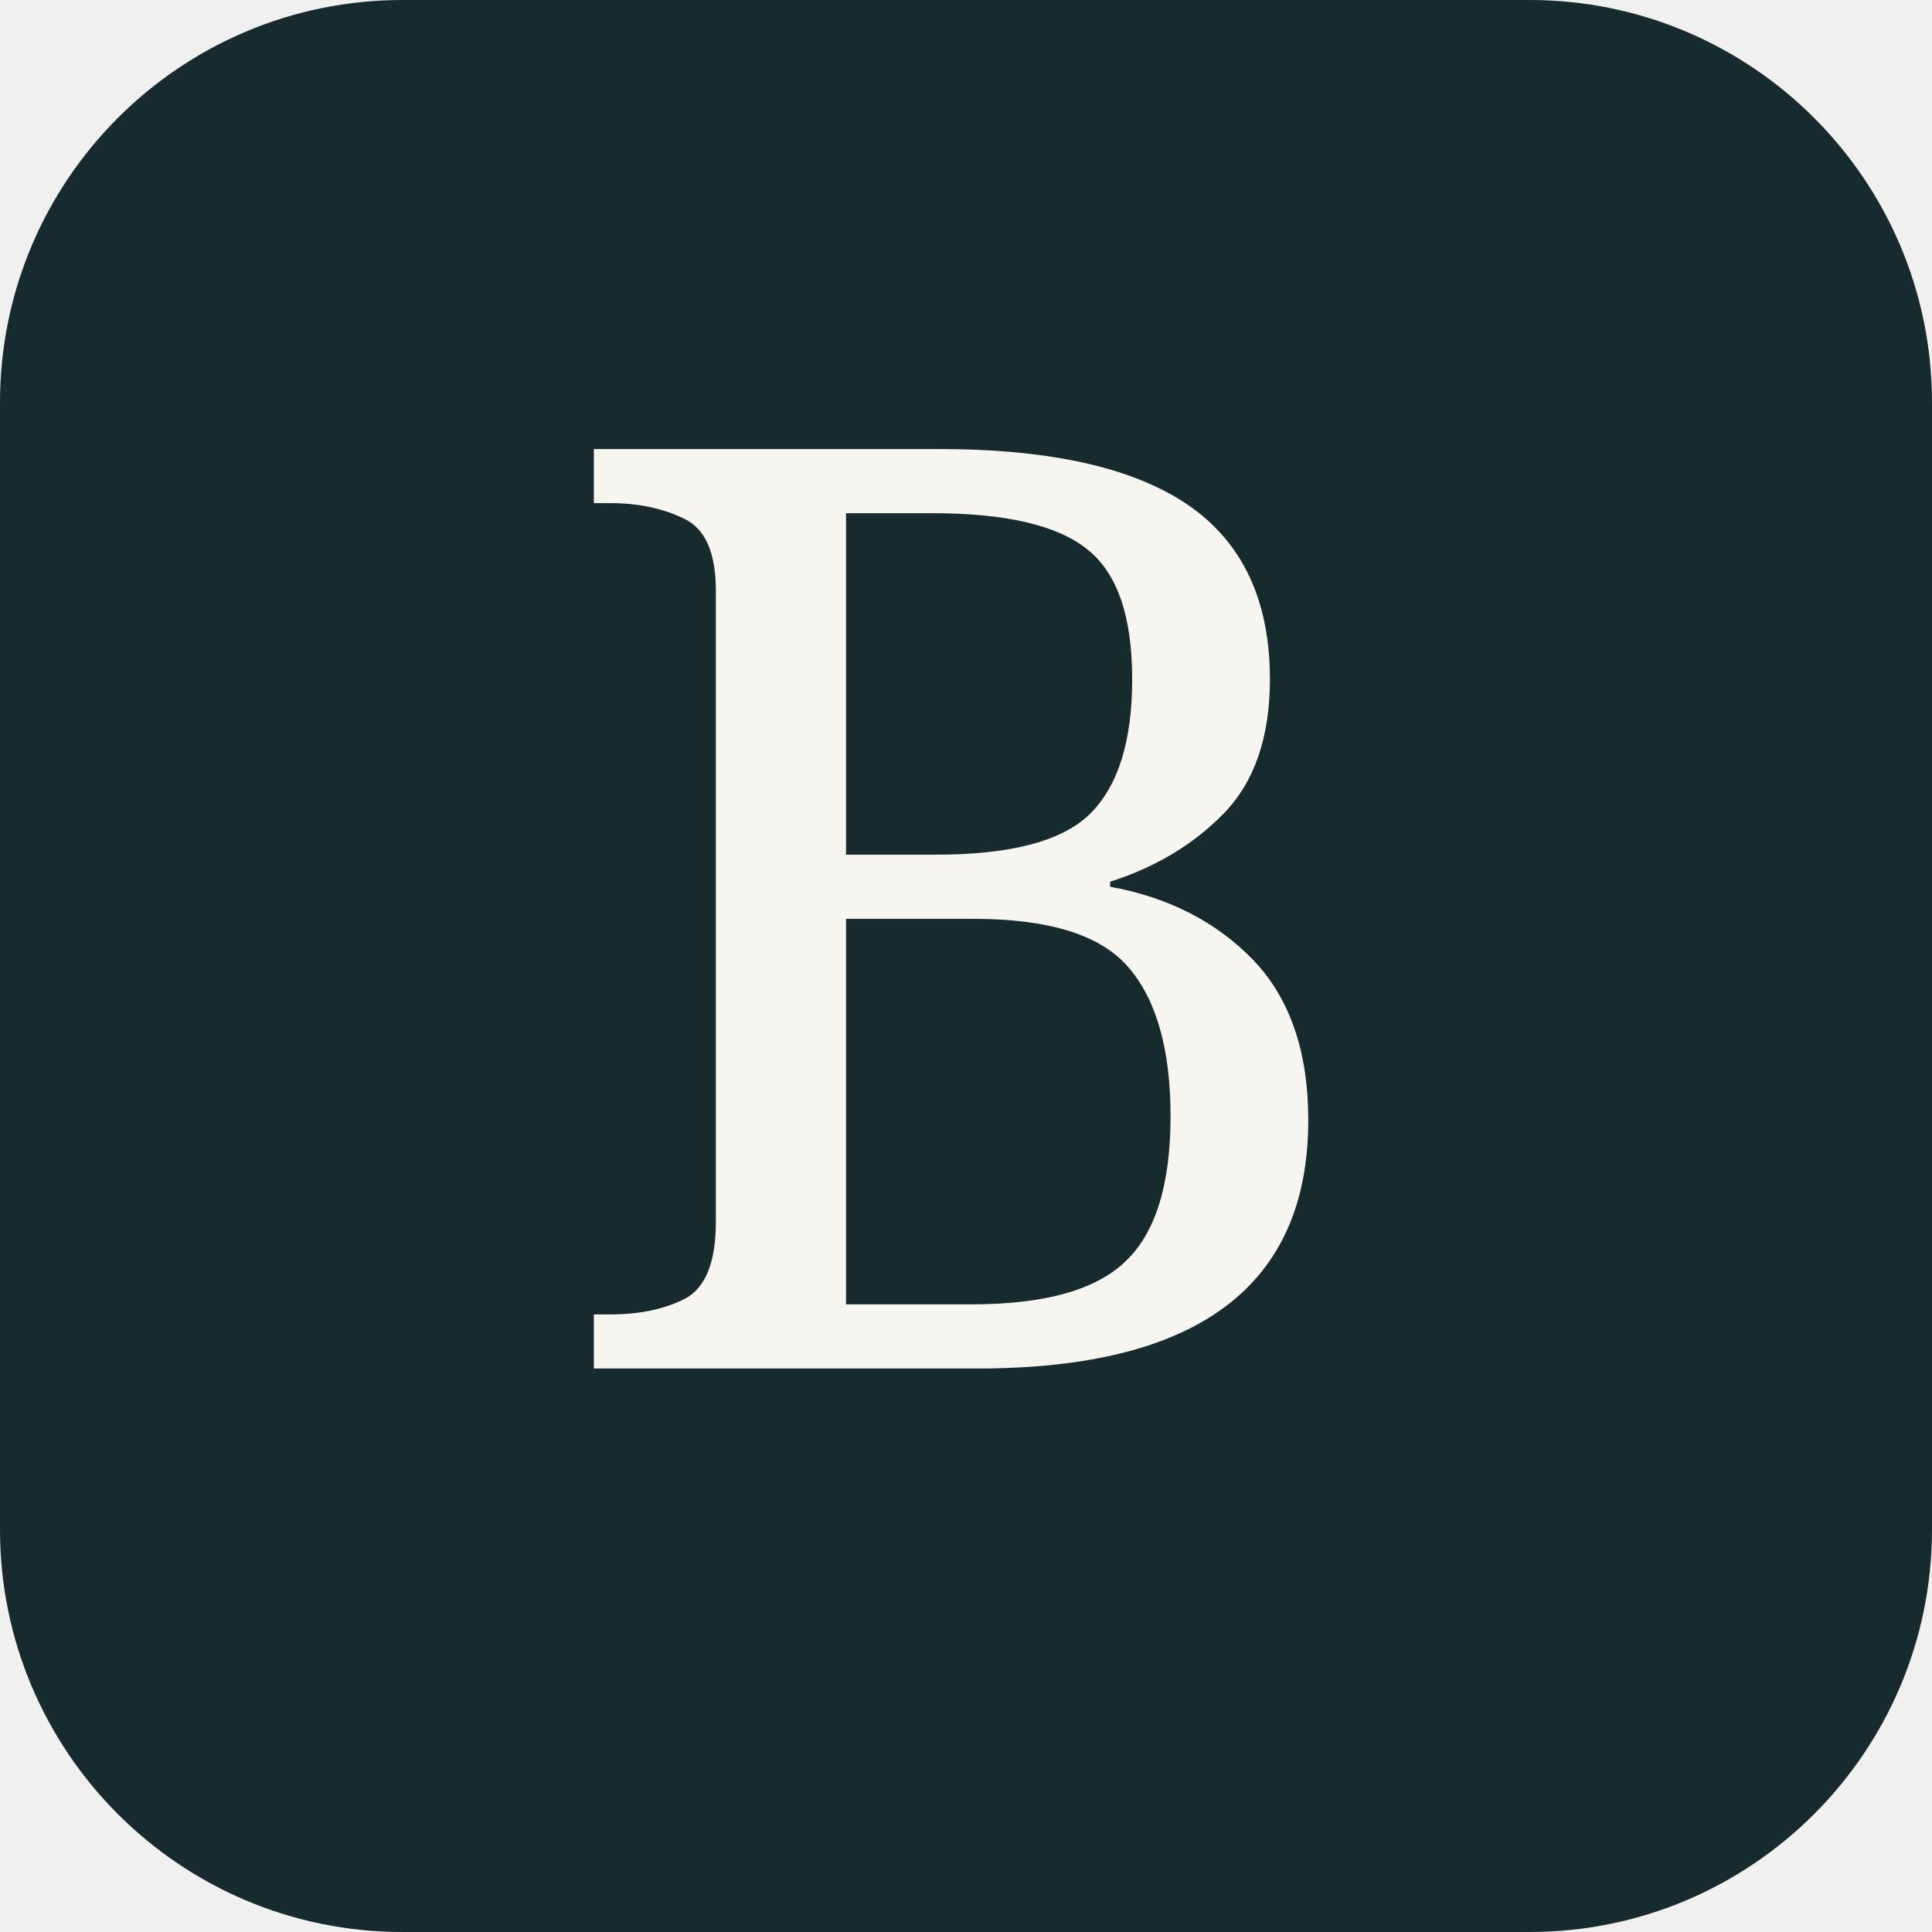
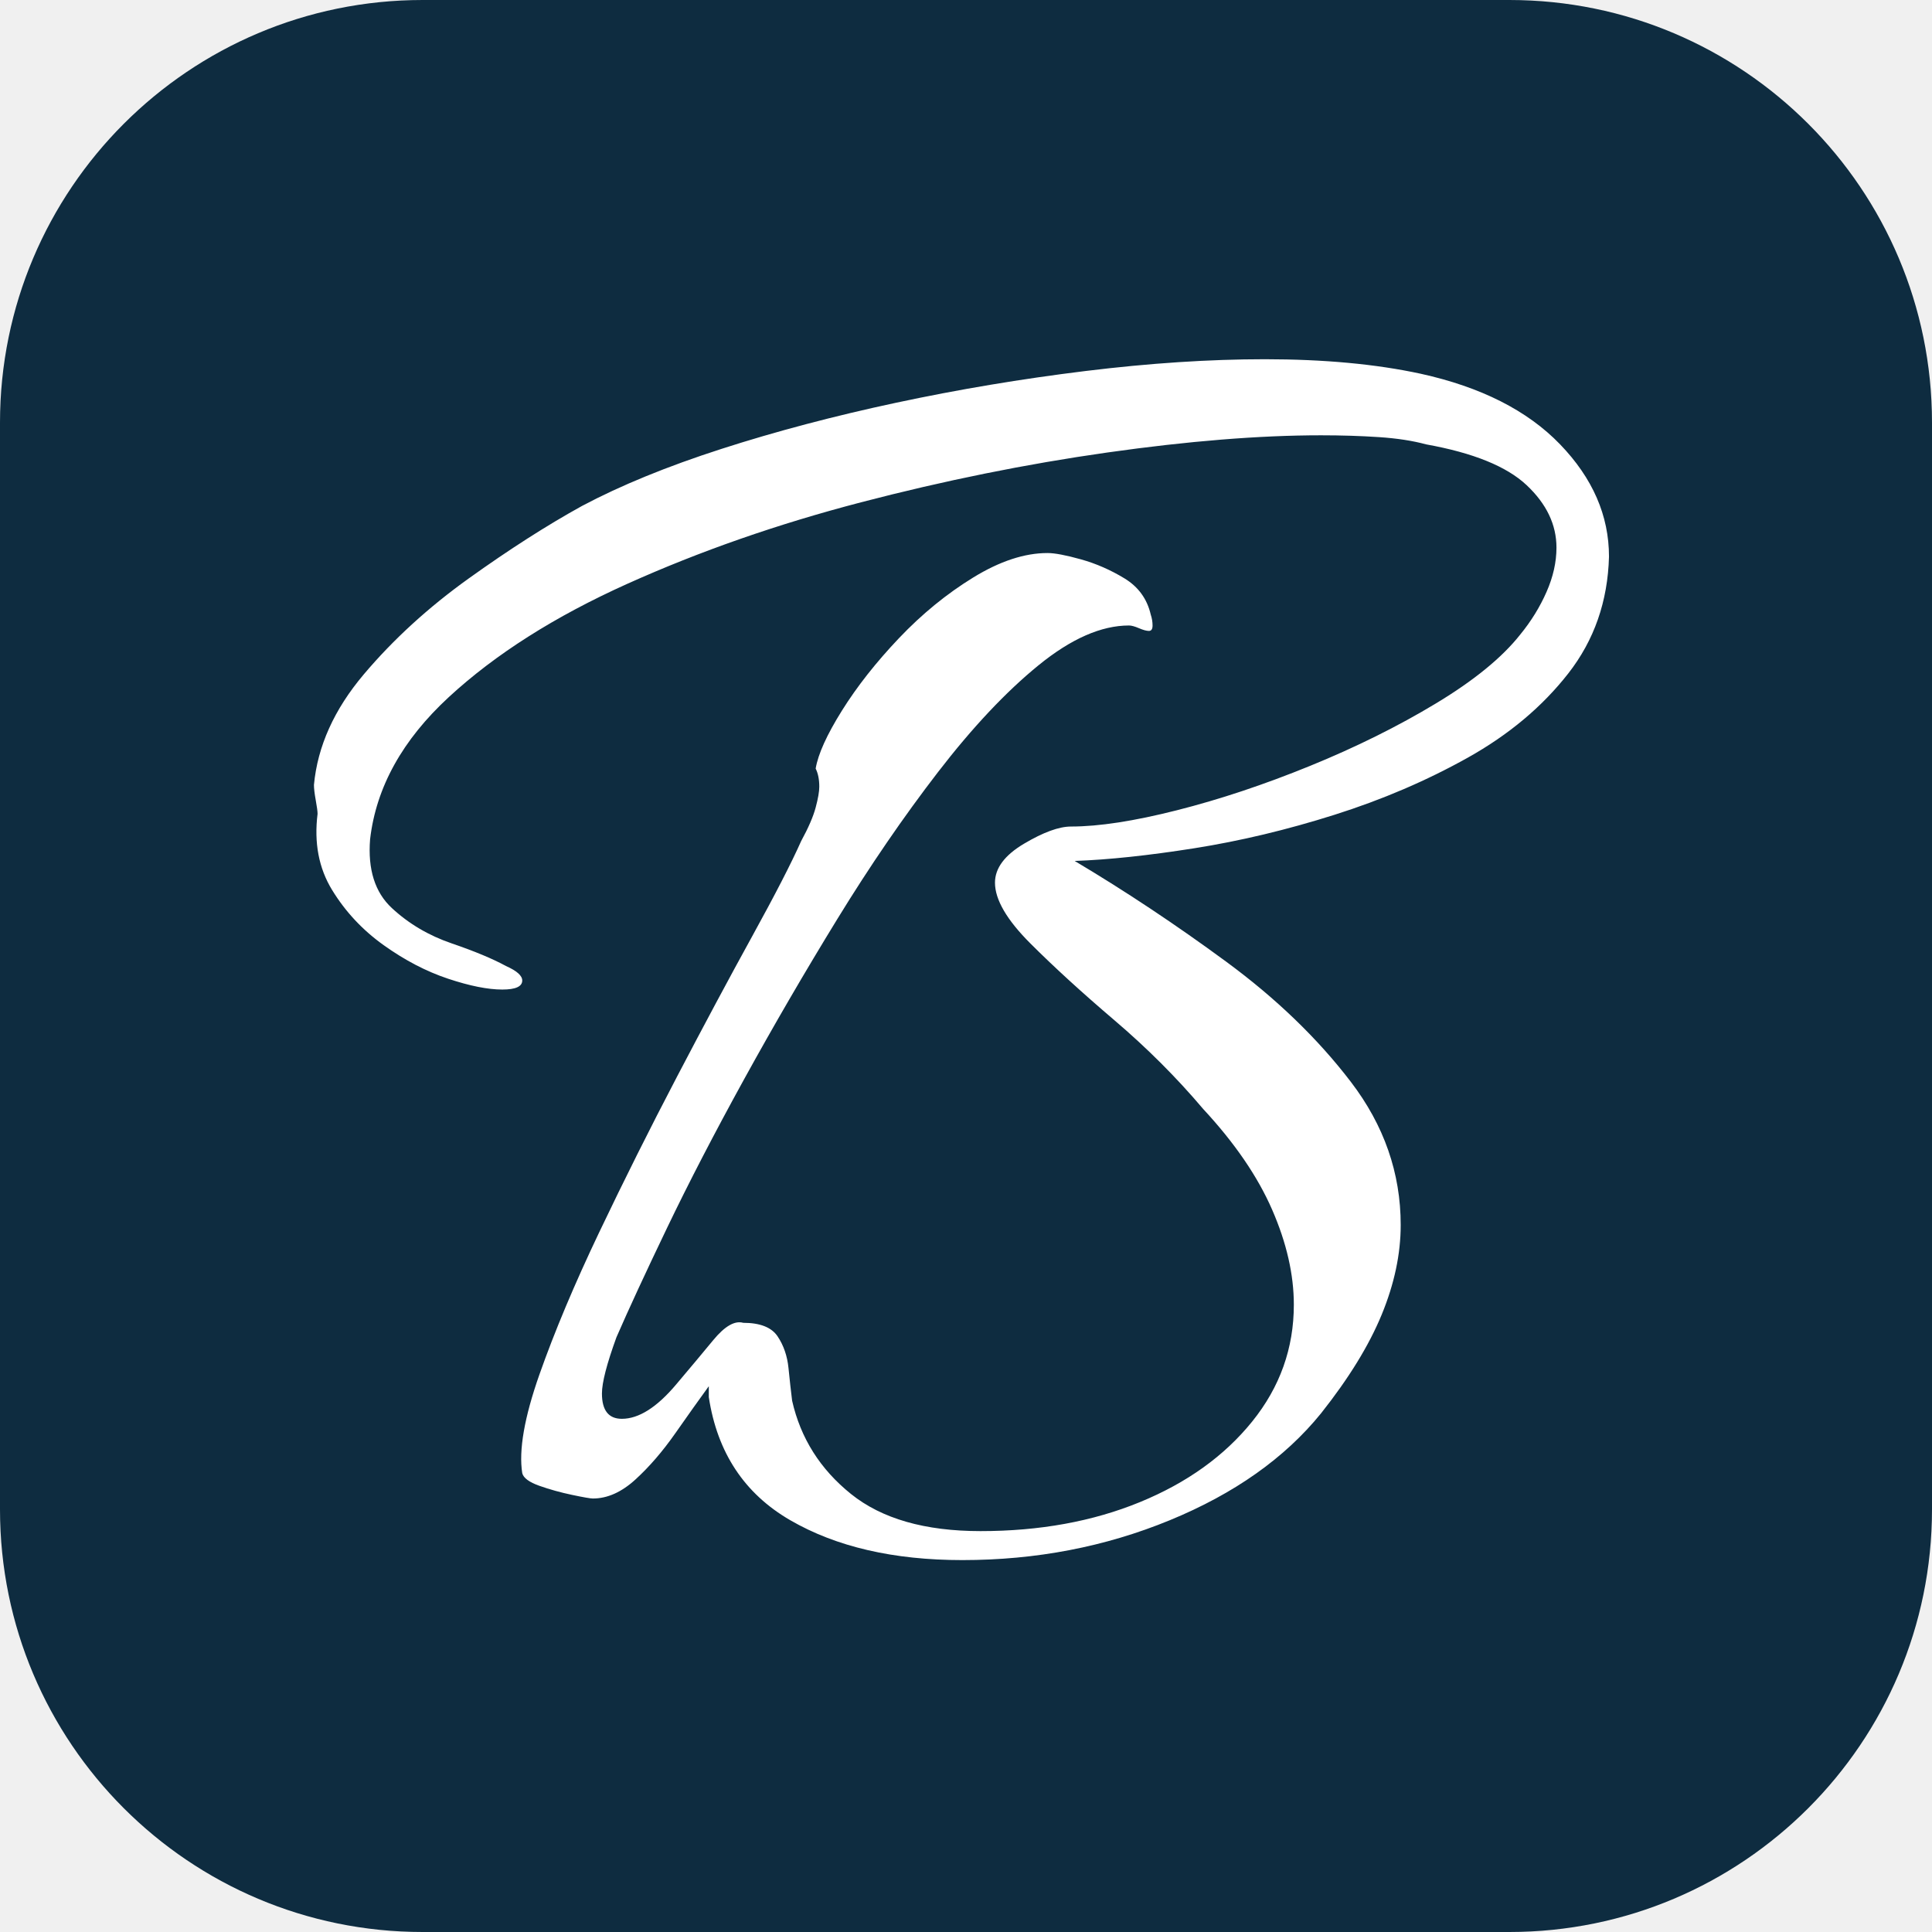
- <svg xmlns="http://www.w3.org/2000/svg" viewBox="0 0 48 48">
-   <rect width="48" height="48" rx="10" fill="#172a2e" />
-   <text x="24" y="34" fill="#f7f5f0" font-family="Georgia,serif" font-size="32" text-anchor="middle">B</text>
+ <svg xmlns="http://www.w3.org/2000/svg" viewBox="0 0 64 64">
+   <rect width="64" height="64" rx="14" fill="#0e2c40" />
+   <svg x="8" y="9" width="48" height="46" viewBox="0 0 80 75">
+     <path fill="#fff" d="M39.8 70.3Q34.1 70.3 30.3 68.1Q26.5 65.9 25.8 61.3L25.8 60.7Q25 61.8 23.95 63.3Q22.9 64.8 21.75 65.85Q20.6 66.9 19.4 66.9Q19.2 66.9 18.25 66.7Q17.3 66.5 16.45 66.2Q15.6 65.9 15.5 65.5Q15.2 63.6 16.45 60.05Q17.7 56.5 19.75 52.2Q21.8 47.9 24.05 43.6Q26.3 39.3 28.2 35.85Q30.1 32.4 30.9 30.6Q31.5 29.5 31.7 28.75Q31.9 28 31.9 27.6Q31.9 27 31.7 26.6Q31.9 25.4 33.15 23.4Q34.4 21.4 36.3 19.4Q38.2 17.4 40.4 16.05Q42.6 14.7 44.5 14.7Q45.1 14.7 46.35 15.05Q47.6 15.4 48.75 16.1Q49.9 16.8 50.2 18.1Q50.3 18.4 50.3 18.7Q50.3 19 50.1 19Q49.9 19 49.55 18.85Q49.2 18.7 49 18.7Q46.7 18.7 44 20.9Q41.3 23.1 38.45 26.8Q35.6 30.5 32.9 34.9Q30.2 39.3 27.75 43.75Q25.3 48.2 23.5 51.95Q21.7 55.7 20.7 58Q19.9 60.2 19.9 61.1Q19.9 62.5 21 62.5Q22.4 62.5 24 60.6Q25.1 59.3 26.05 58.15Q27 57 27.7 57.2Q29.1 57.2 29.6 57.95Q30.1 58.7 30.2 59.7Q30.3 60.7 30.4 61.5Q31.1 64.6 33.65 66.65Q36.2 68.7 40.8 68.7Q45.7 68.7 49.6 67.1Q53.5 65.5 55.8 62.65Q58.1 59.8 58.1 56.2Q58.1 53.7 56.9 50.95Q55.7 48.2 53.1 45.4Q50.9 42.8 48.2 40.5Q45.5 38.2 43.55 36.25Q41.6 34.3 41.6 32.9Q41.6 31.7 43.2 30.75Q44.8 29.8 45.8 29.8Q48.1 29.8 51.65 28.9Q55.2 28 59 26.45Q62.8 24.9 65.95 23Q69.1 21.1 70.6 19.2Q71.5 18.1 72.05 16.85Q72.6 15.6 72.6 14.4Q72.6 12.5 70.95 10.95Q69.3 9.4 65.4 8.7Q64.3 8.4 62.8 8.3Q61.3 8.2 59.6 8.2Q54.5 8.2 47.8 9.15Q41.1 10.1 34.2 11.9Q27.3 13.7 21.3 16.4Q15.3 19.1 11.45 22.65Q7.6 26.2 7.1 30.5Q6.9 33 8.3 34.3Q9.7 35.6 11.6 36.25Q13.5 36.9 14.6 37.5Q15.5 37.9 15.5 38.3Q15.5 38.8 14.4 38.8Q13.2 38.8 11.4 38.2Q9.6 37.6 7.85 36.35Q6.1 35.1 5 33.3Q3.9 31.5 4.2 29.1Q4.2 28.9 4.1 28.35Q4 27.8 4 27.5Q4.3 24.3 6.75 21.4Q9.2 18.5 12.55 16.1Q15.9 13.7 18.8 12.1Q22 10.4 26.5 8.95Q31 7.5 36.15 6.4Q41.3 5.3 46.6 4.65Q51.9 4 56.5 4Q61.4 4 65.1 4.8Q70.1 5.9 72.8 8.7Q75.5 11.5 75.5 14.9Q75.4 18.6 73.25 21.35Q71.1 24.1 67.7 26Q64.3 27.9 60.35 29.15Q56.4 30.4 52.6 31Q48.8 31.6 46 31.7Q50.2 34.2 54.35 37.25Q58.5 40.3 61.25 43.9Q64 47.5 64 51.8Q64 54.2 62.95 56.75Q61.9 59.3 59.6 62.2Q56.6 65.9 51.25 68.1Q45.9 70.3 39.8 70.3Z" />
+   </svg>
</svg>
